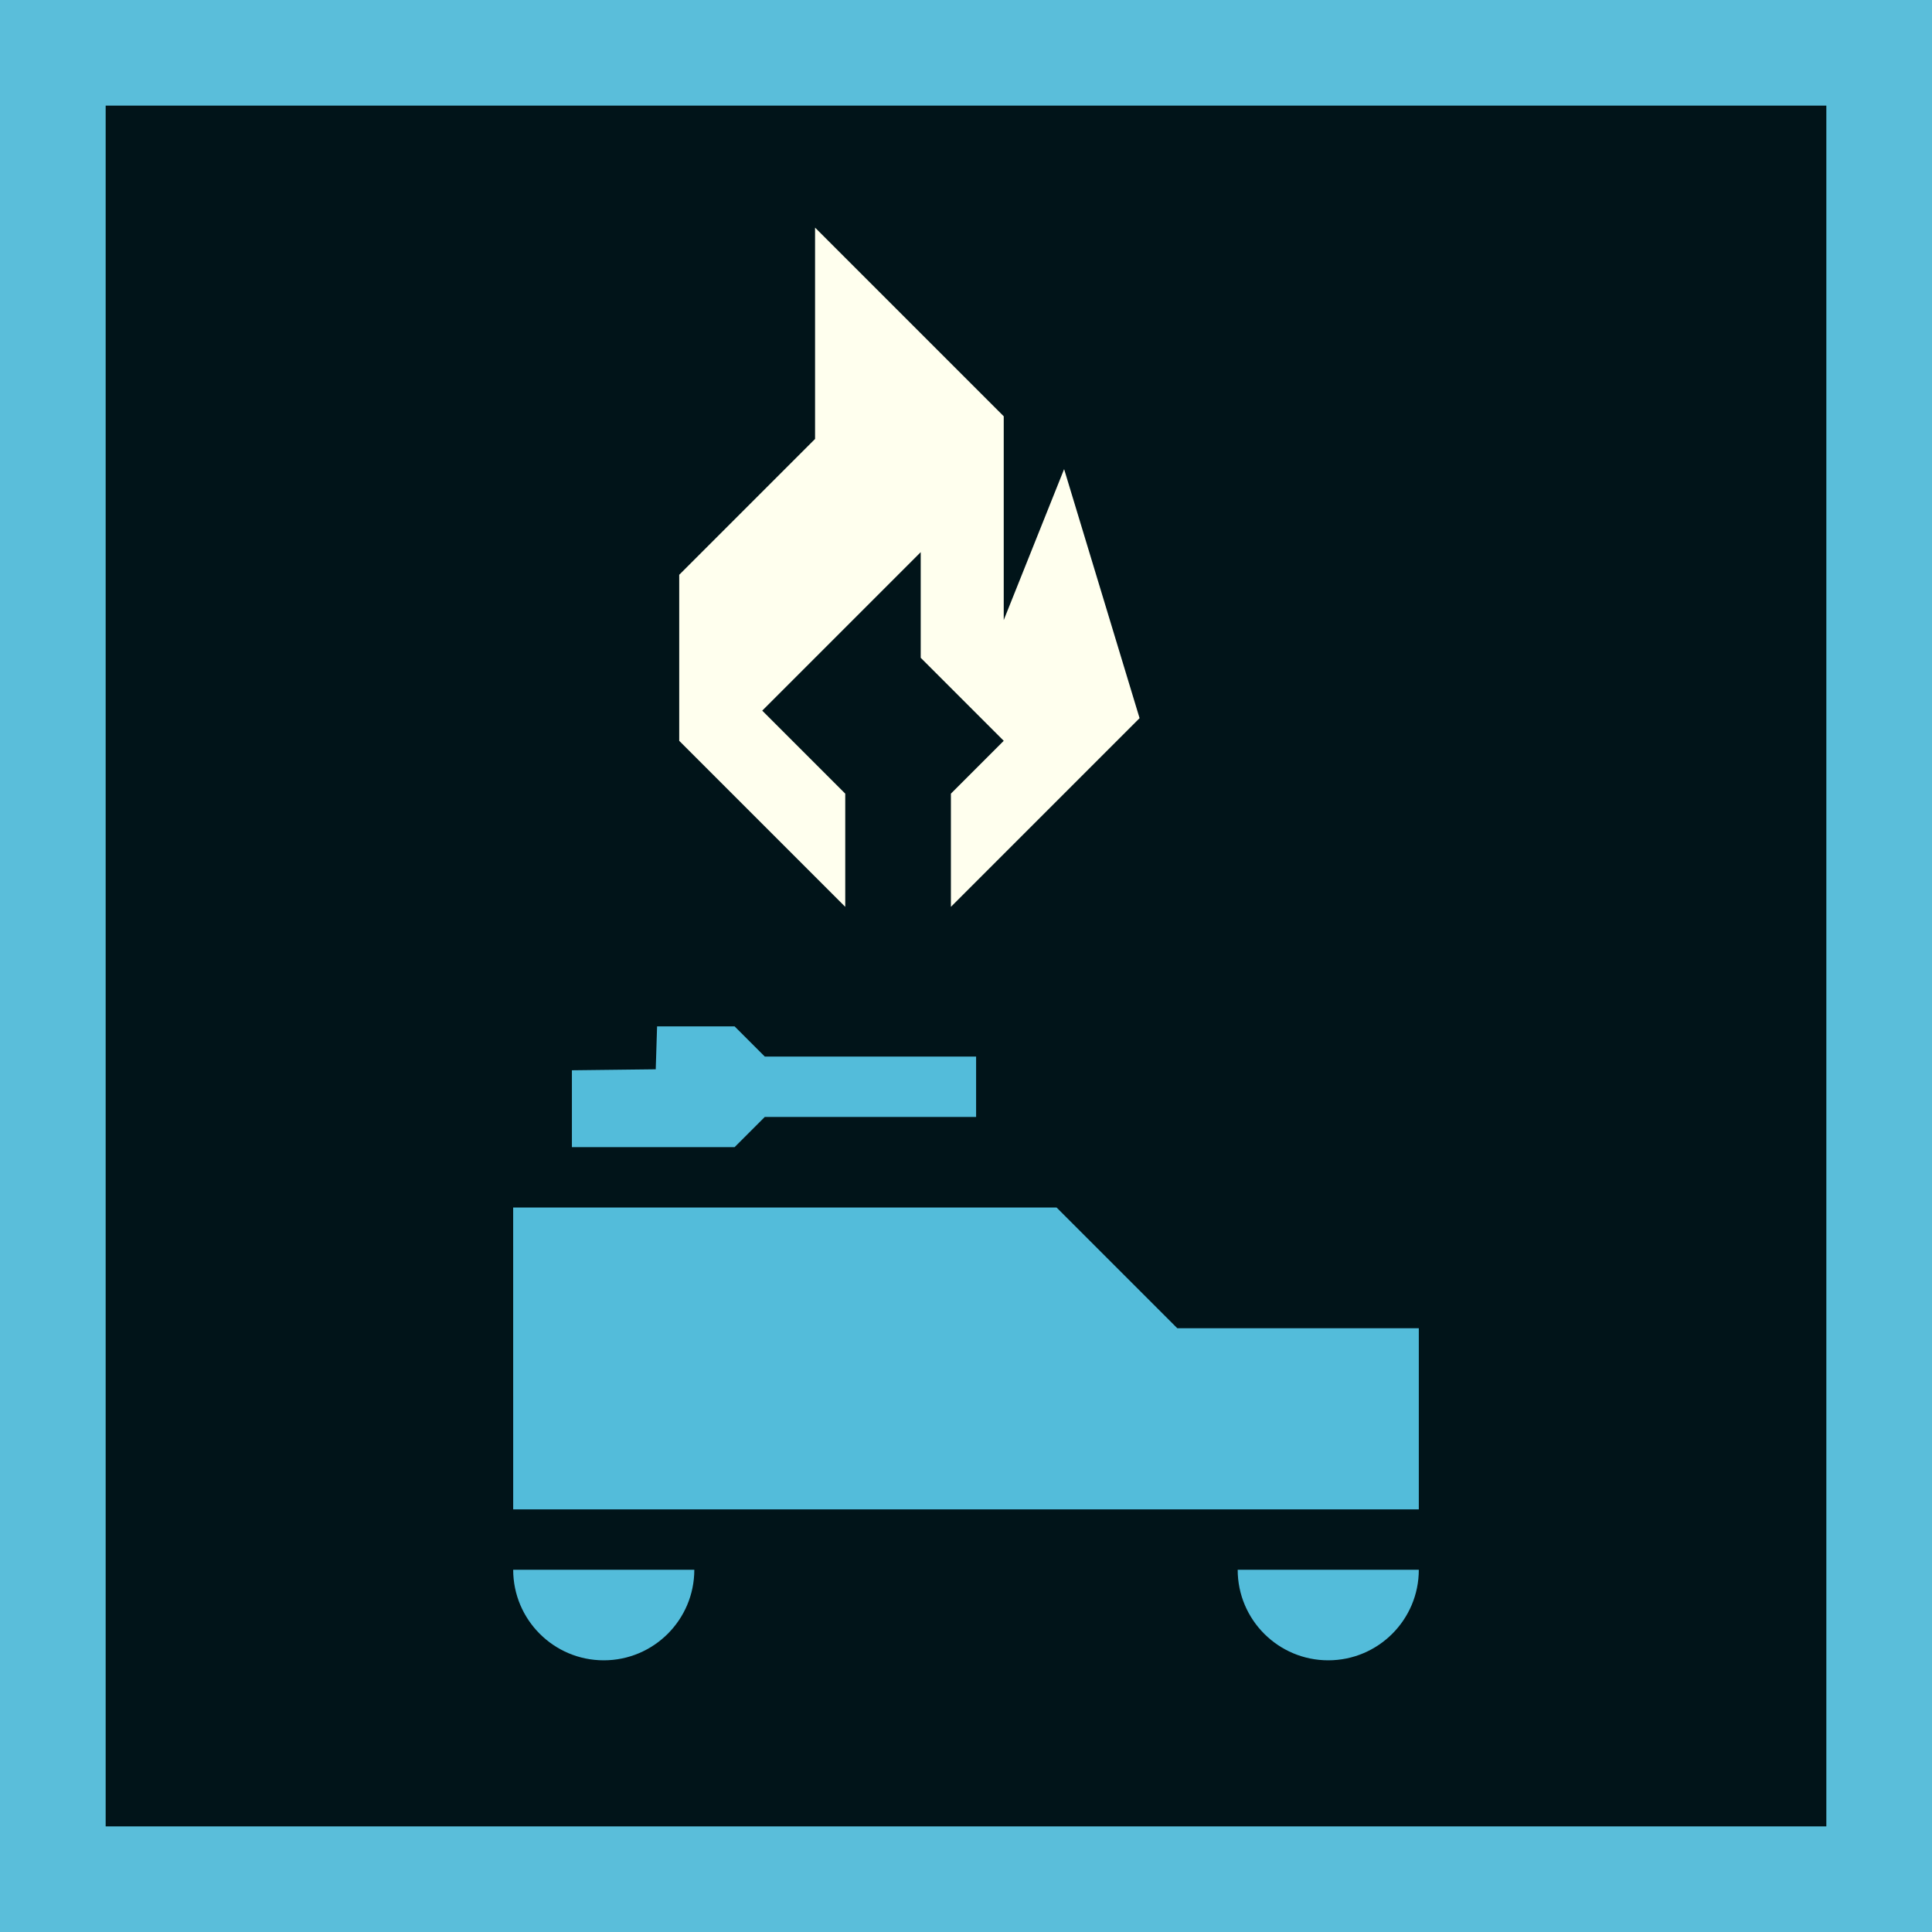
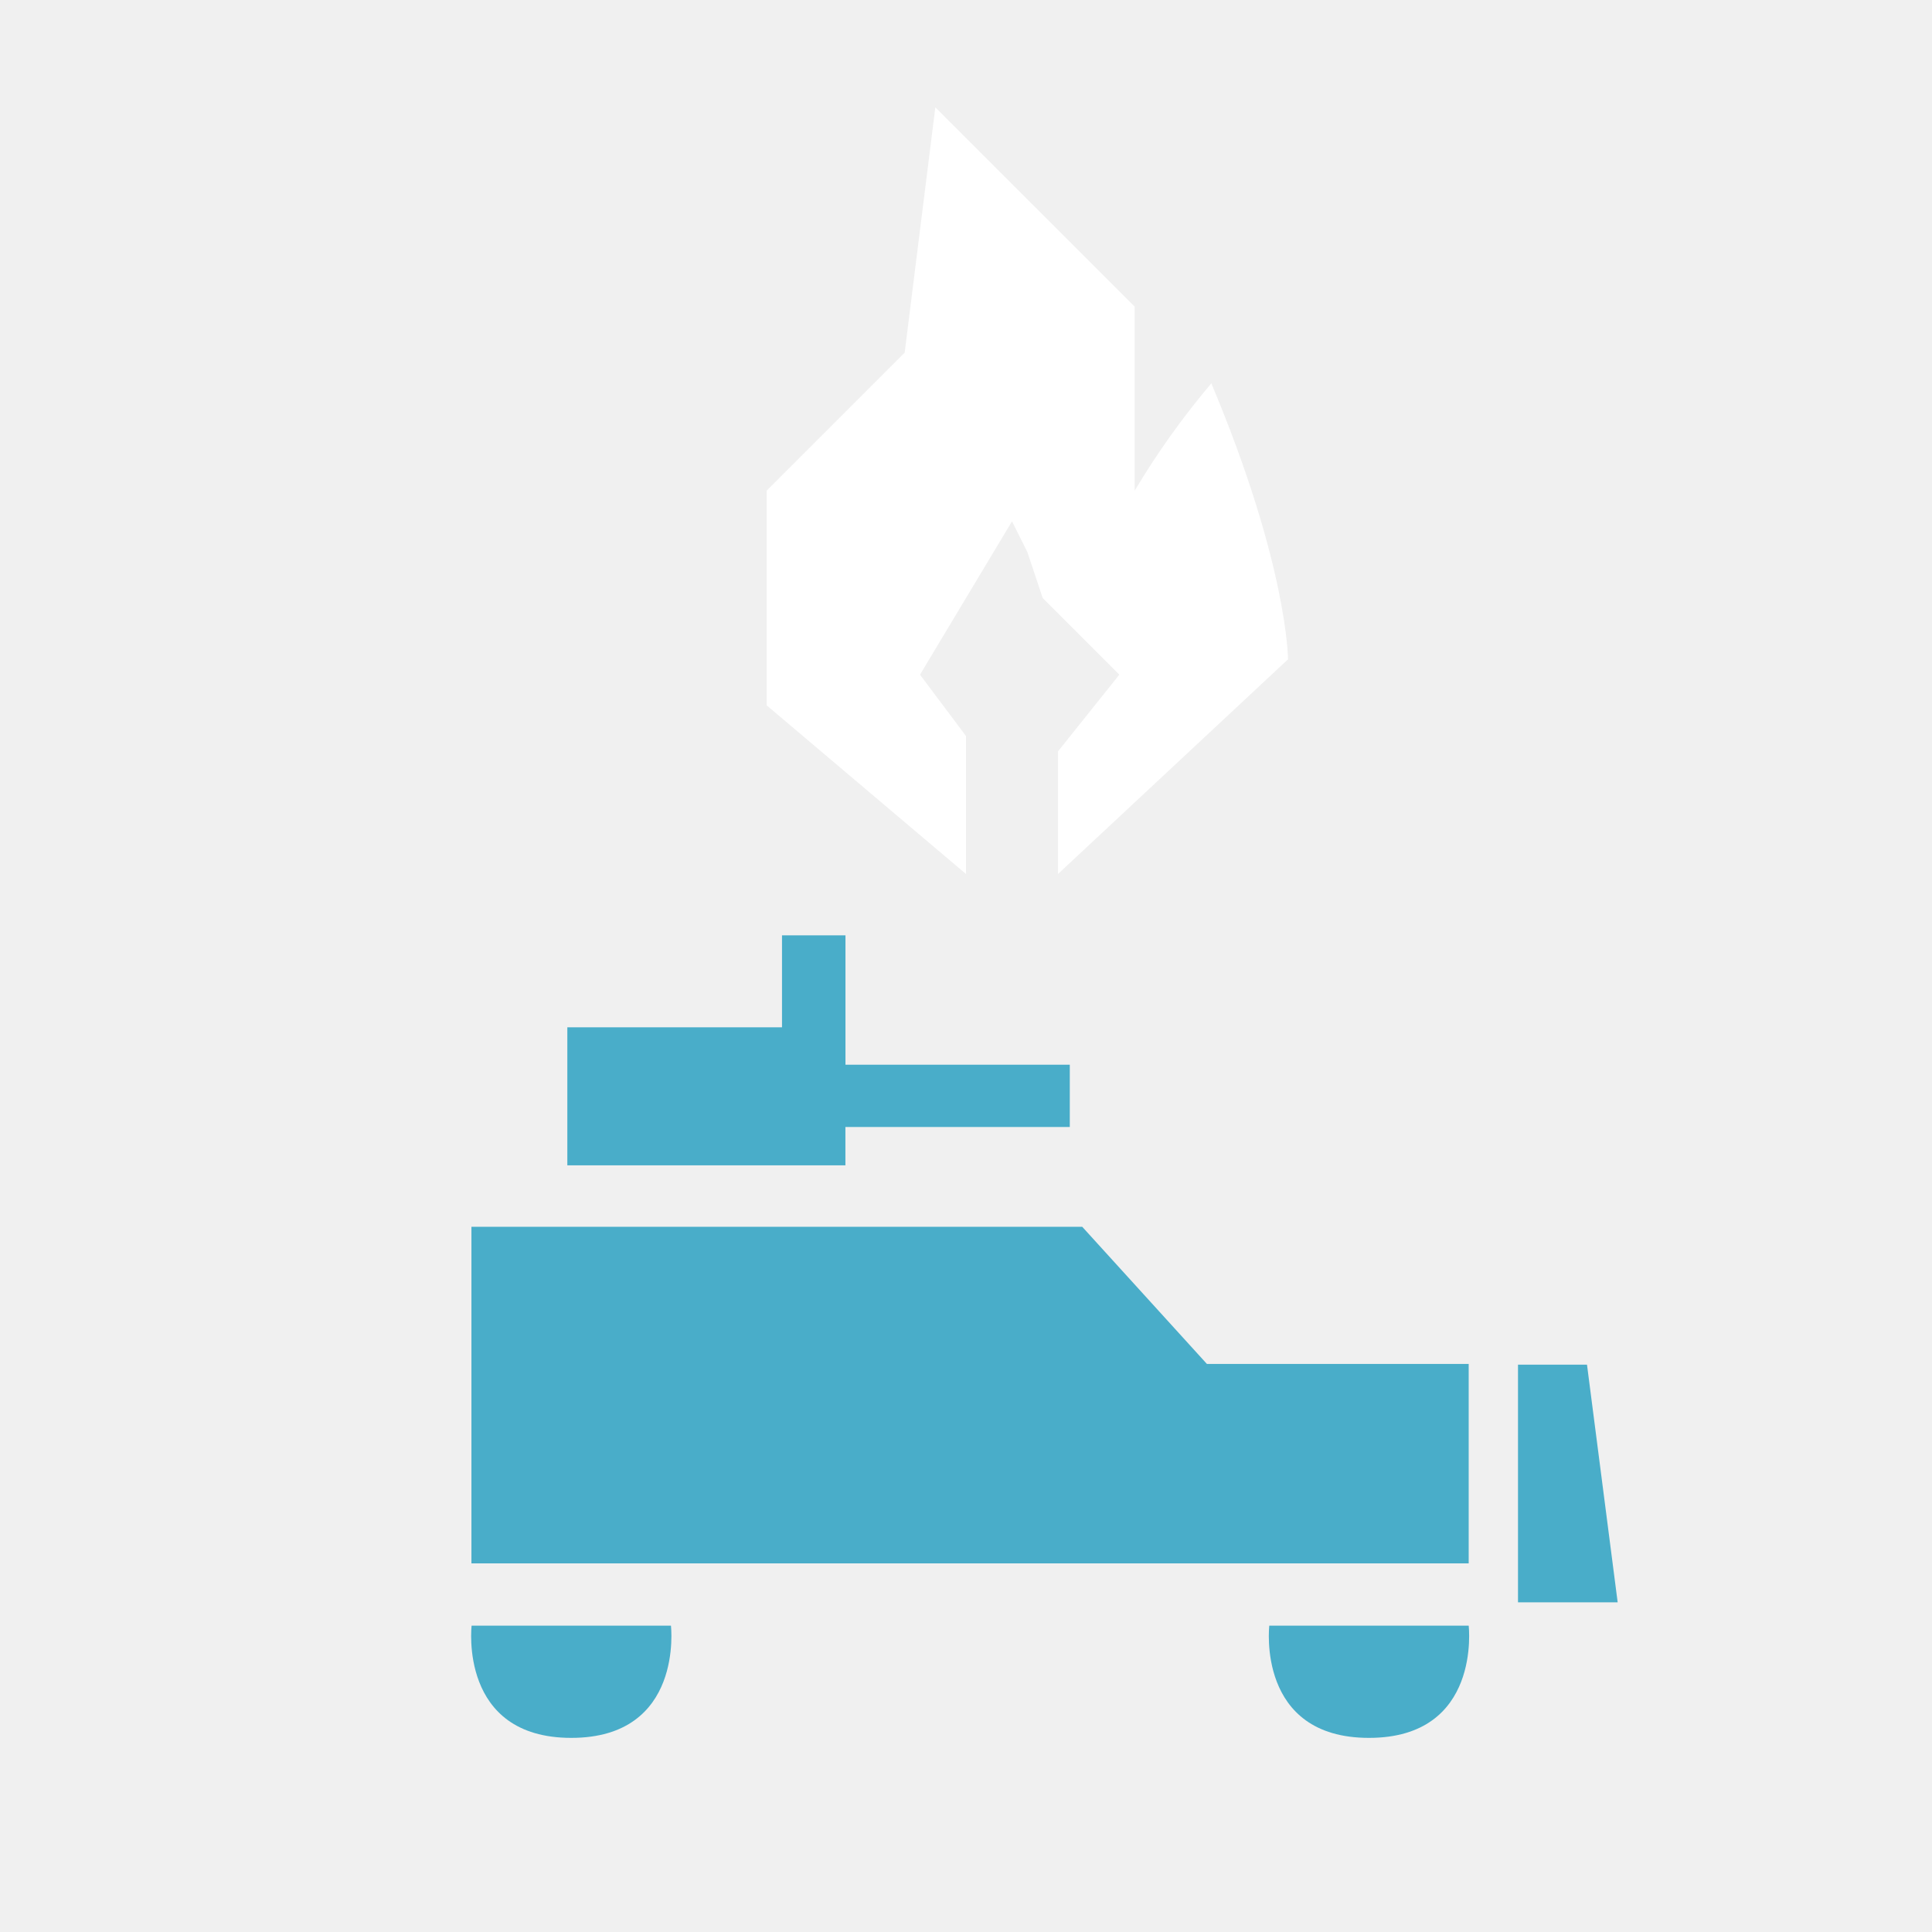
- <svg xmlns="http://www.w3.org/2000/svg" viewBox="0 0 256 256" xml:space="preserve" style="fill-rule:evenodd;clip-rule:evenodd;stroke-linejoin:round;stroke-miterlimit:2">
-   <defs id="defs8" />
-   <g transform="translate(-276,-306)" id="g8">
-     <path style="fill:none" d="M 276,306 H 532 V 562 H 276 Z" id="path1" />
-     <clipPath id="a">
-       <path d="M 276,306 H 532 V 562 H 276 Z" id="path2" />
-     </clipPath>
-     <g clip-path="url(#a)" id="g7">
-       <path style="fill:#011419" transform="translate(0,306)" d="M 276,0 H 532 V 256 H 276 Z" id="path3" />
-       <path d="m 377.339,454 -4,4 h -21.559 v -10.183 l 11.109,-0.131 0.178,-5.686 h 10.272 l 4,4 h 28 v 8 z" style="fill:#53bcda" id="path4" />
-       <path d="M 276,15 V 0 H 532 V 15 Z M 518,0.82 H 290 v 13.36 h 228 z" style="fill:#5abeda" transform="matrix(1,0,0,17.06667,0,306)" id="path7" />
-       <path d="m 416,1906 16,16 h 32 v 24 H 344 c 10e-4,-13.333 -4.4e-4,-26.667 -0.003,-40 z m 48,48 c 0,6.623 -5.377,12 -12,12 -6.623,0 -12,-5.377 -12,-12 z m -96,0 c 0,6.623 -5.377,12 -12,12 -6.623,0 -12,-5.377 -12,-12 z" style="fill:#53bcda" transform="translate(0,-1440)" id="path8" />
-       <path d="m 1782,2429 -22,-22 v -22 l 18,-18 v -28 l 25,25 v 27 l 8,-20 10,33 -25,25 v -15 l 7,-7 -11,-11 v -14 l -21,21 11,11 z" style="clip-rule:evenodd;fill:#ffffee;fill-rule:evenodd;stroke-linejoin:round;stroke-miterlimit:2" transform="translate(-1394,-2002.838)" id="path1-8" />
-     </g>
-   </g>
+ <svg xmlns="http://www.w3.org/2000/svg" viewBox="0 0 126 126" fill="none">
+   <path fill="#49adc9" d="M103.5 89H99v15.5h6.5z" />
+   <path fill="#49adc9" fill-rule="evenodd" d="M89.28 113.34c-7.359 0-6.5-7.317-6.5-7.317h13.004s.856 7.317-6.504 7.317M30.746 88.951v-8.943H70.58l8.13 8.943h17.074v13.007H30.746zM55.135 76H37v-9h14v-6h4.139v8.439h14.63V73.5H55.135zm-11.378 30.023s.855 7.317-6.5 7.317-6.5-7.317-6.5-7.317h13" clip-rule="evenodd" />
+   <path fill="#fff" d="M63 57v-9l-3-4 6-10 1 2 1 3 5 5-4 5v8l15-14s0-6.1-5-18a52.4 52.4 0 0 0-5 7V20L61 7l-2 16-9 9v14z" />
</svg>
